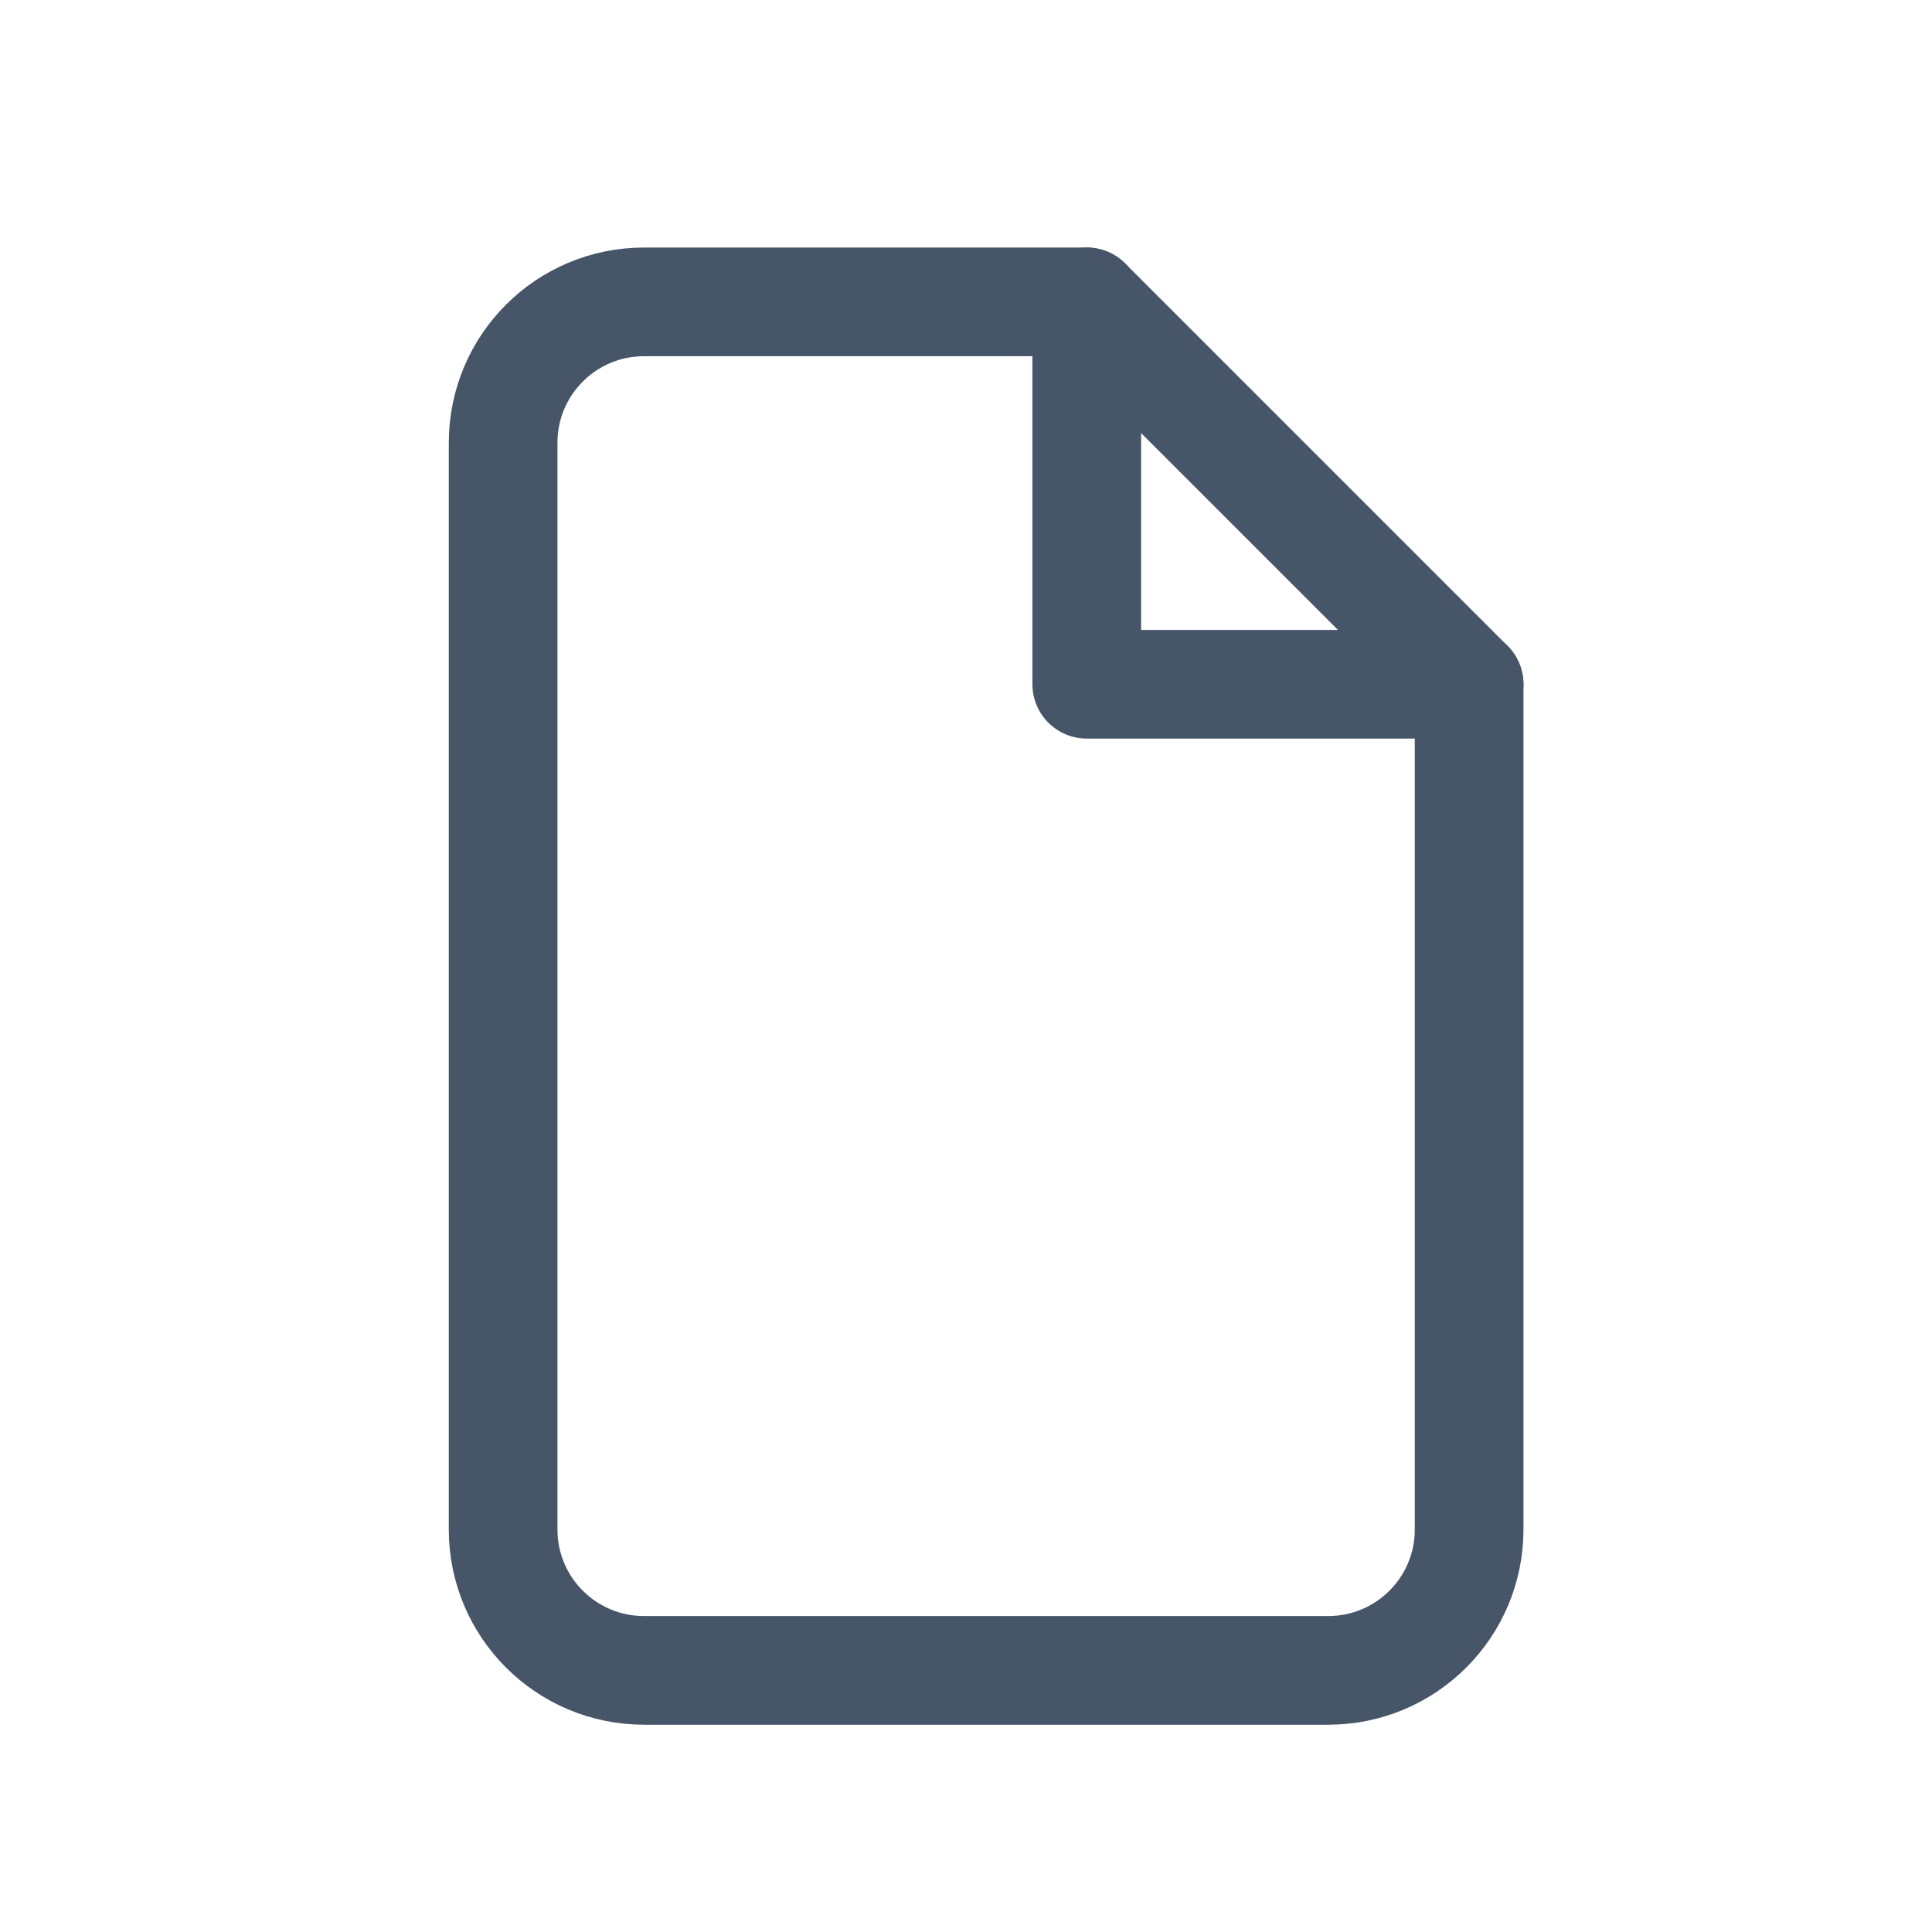
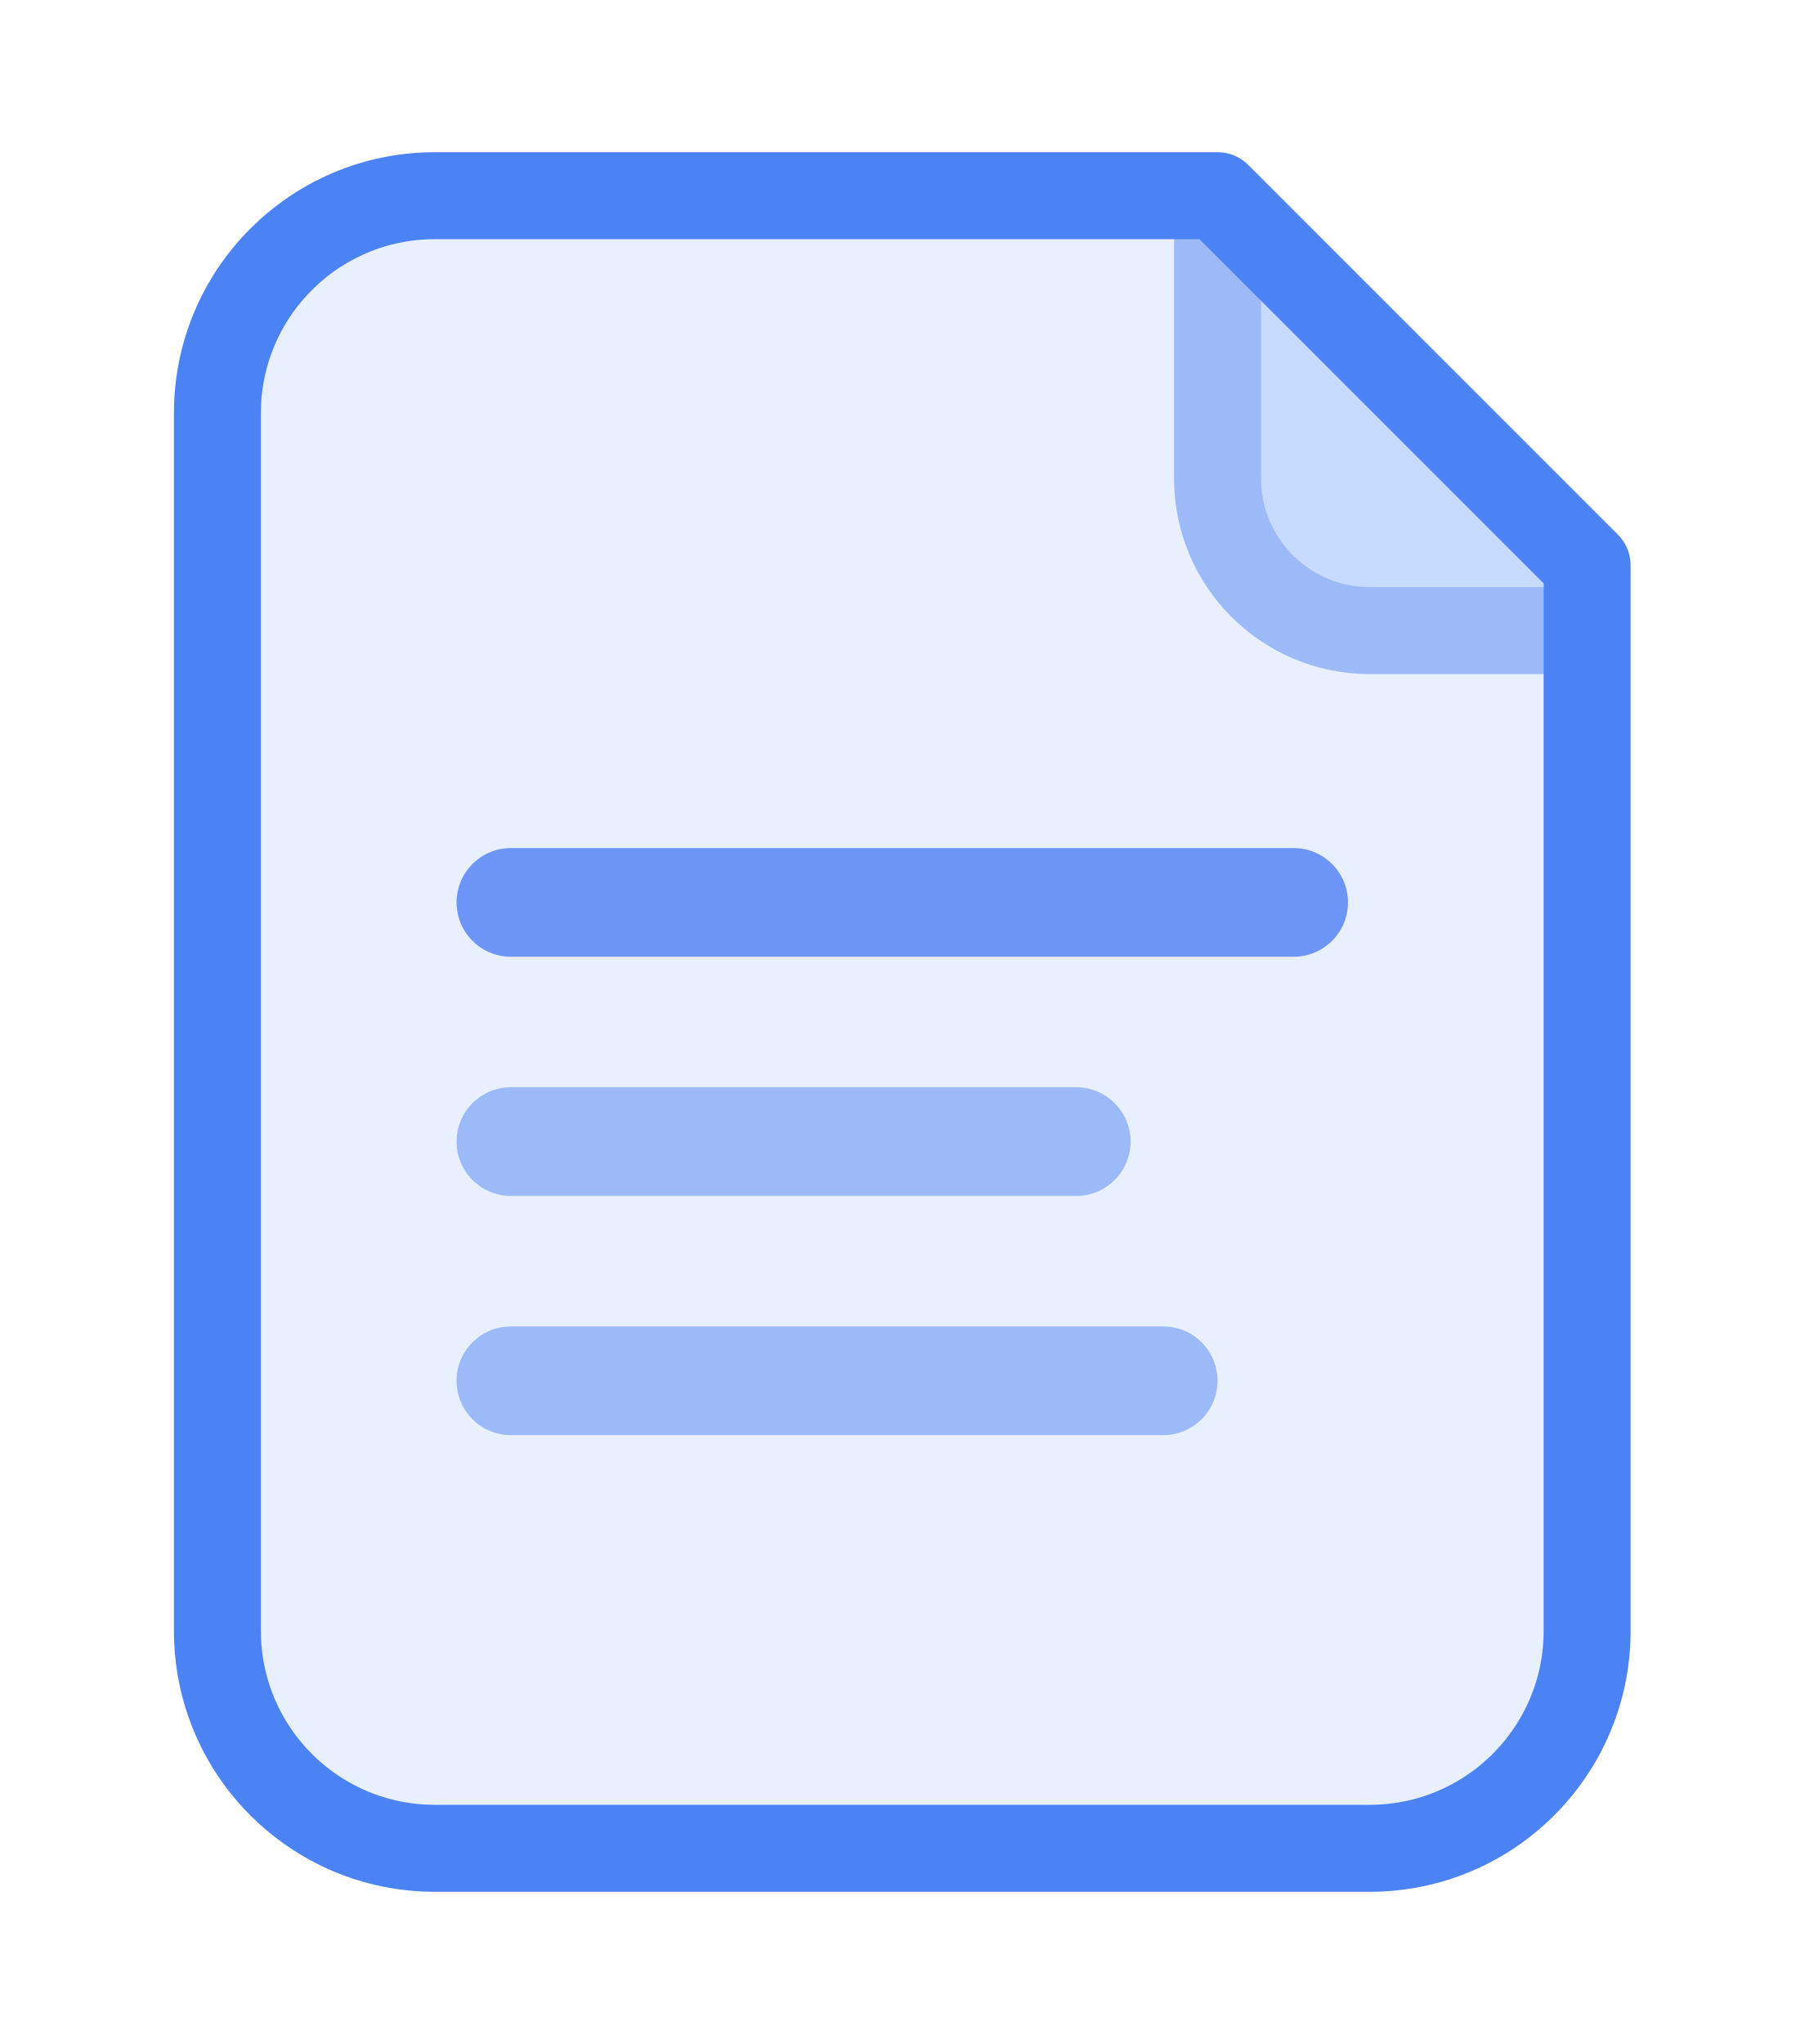
- <svg xmlns="http://www.w3.org/2000/svg" viewBox="0 0 24 24" fill="none" stroke="#475569" stroke-width="1.35" stroke-linecap="round" stroke-linejoin="round">
-   <path d="M8 3.75h5.5l4.75 4.75V19a1.75 1.75 0 0 1-1.75 1.75H8A1.75 1.75 0 0 1 6.25 19V5.5A1.75 1.75 0 0 1 8 3.75z" />
-   <path d="M13.5 3.75V8.5h4.75" />
+ <svg xmlns="http://www.w3.org/2000/svg" viewBox="0 0 166 188" fill="none">
+   <path d="M40 18H112L146 52V150C146 161.046 137.046 170 126 170H40C28.954 170 20 161.046 20 150V38C20 26.954 28.954 18 40 18Z" fill="#E8F0FF" />
+   <path d="M112 18V44C112 51.732 118.268 58 126 58H146" fill="#C7DAFF" />
+   <path d="M112 18V44C112 51.732 118.268 58 126 58H146" stroke="#9CB9F8" stroke-width="8" stroke-linejoin="round" />
+   <path d="M40 18H112L146 52V150C146 161.046 137.046 170 126 170H40C28.954 170 20 161.046 20 150V38C20 26.954 28.954 18 40 18Z" stroke="#4B83F5" stroke-width="8" stroke-linejoin="round" />
+   <rect x="42" y="78" width="82" height="10" rx="5" fill="#6C95F7" />
+   <rect x="42" y="100" width="62" height="10" rx="5" fill="#9CB9F8" />
+   <rect x="42" y="122" width="70" height="10" rx="5" fill="#9CB9F8" />
</svg>
